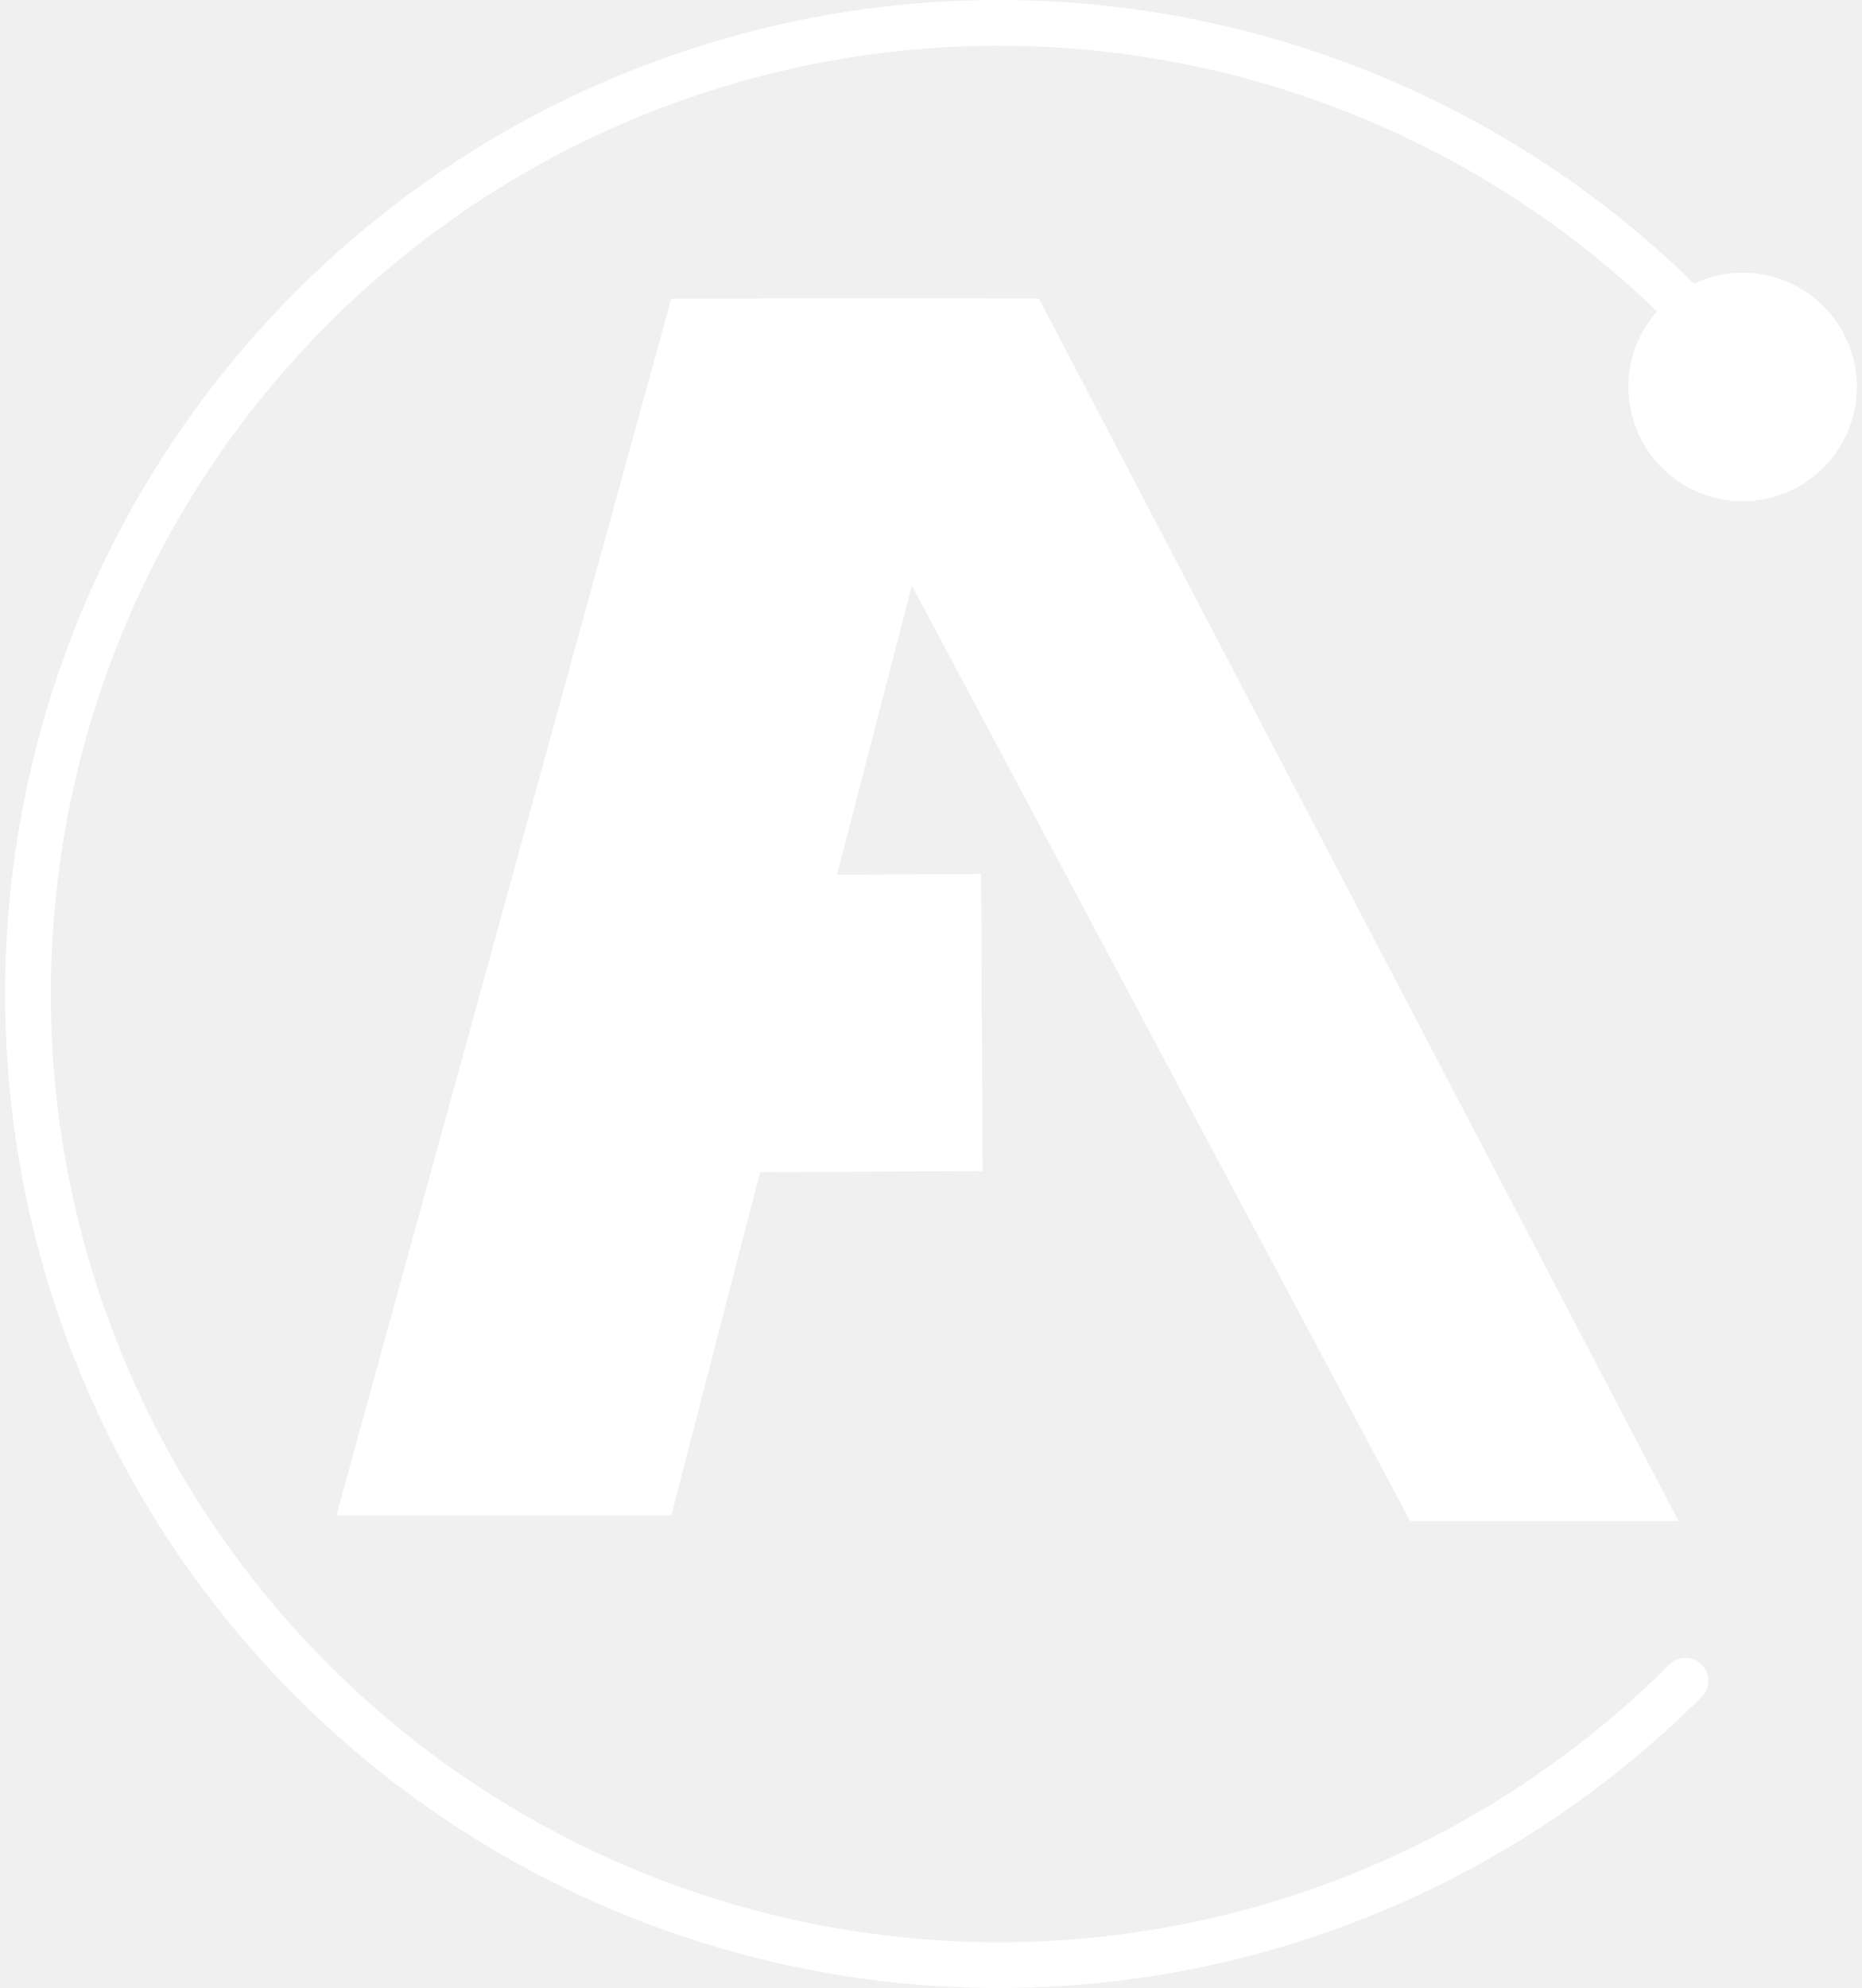
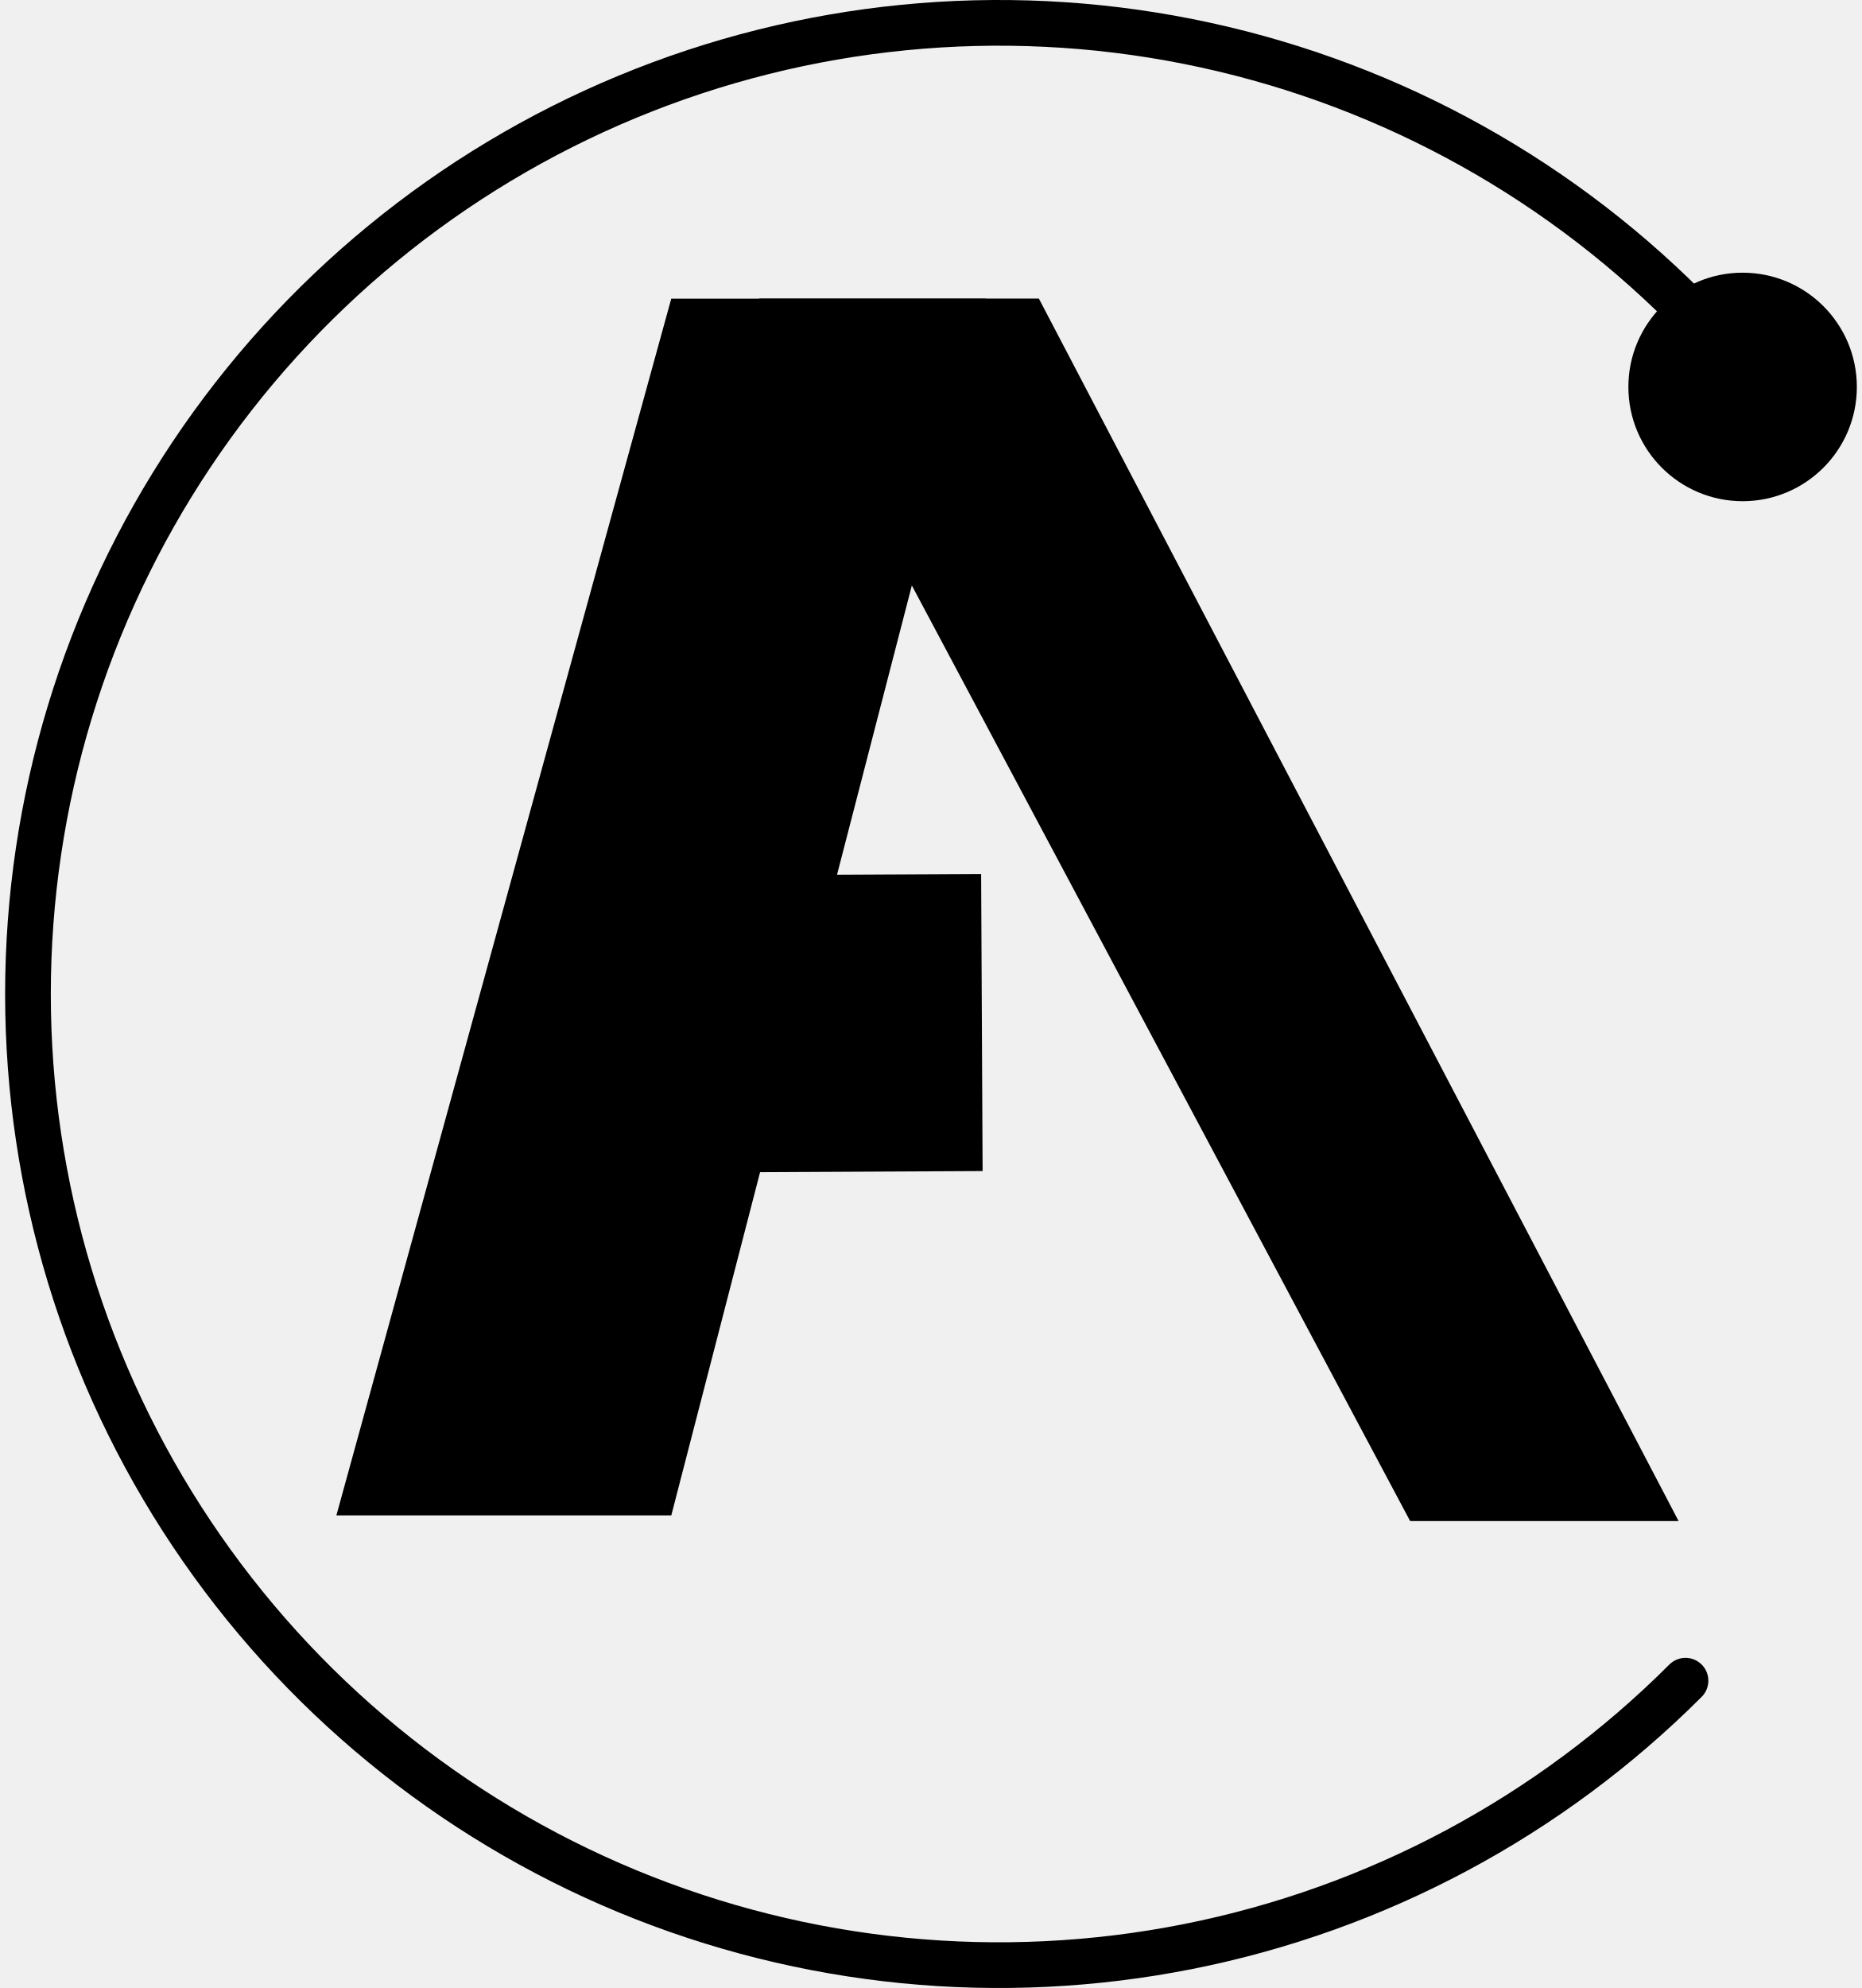
<svg xmlns="http://www.w3.org/2000/svg" width="163" height="174" viewBox="0 0 163 174" fill="none">
-   <path d="M147.552 147.104C135.664 158.991 120.519 167.087 104.03 170.367C87.542 173.646 70.451 171.963 54.92 165.53C39.388 159.096 26.113 148.202 16.773 134.223C7.433 120.245 2.448 103.811 2.448 87C2.448 70.189 7.433 53.755 16.773 39.776C26.113 25.798 39.388 14.904 54.92 8.47C70.451 2.037 87.542 0.353 104.03 3.633C120.519 6.913 135.664 15.008 147.552 26.896" stroke="white" stroke-width="4" stroke-linecap="round" />
-   <circle cx="152.552" cy="33.867" r="10" fill="white" />
-   <path d="M58.763 26.142L86.319 26.143L58.766 132.636L29.448 132.635L58.763 26.142Z" fill="white" />
-   <path d="M66.448 26.133L90.944 26.133L146.947 133.131L123.447 133.131L66.448 26.133Z" fill="white" />
-   <rect x="50.077" y="102.675" width="26" height="35.943" transform="rotate(-90.2836 50.0767 102.675)" fill="white" />
+   <path d="M147.552 147.104C135.664 158.991 120.519 167.087 104.03 170.367C87.542 173.646 70.451 171.963 54.92 165.53C39.388 159.096 26.113 148.202 16.773 134.223C7.433 120.245 2.448 103.811 2.448 87C2.448 70.189 7.433 53.755 16.773 39.776C26.113 25.798 39.388 14.904 54.92 8.47C70.451 2.037 87.542 0.353 104.03 3.633C120.519 6.913 135.664 15.008 147.552 26.896" stroke="black" stroke-width="4" stroke-linecap="round" />
+   <circle cx="152.552" cy="33.867" r="10" fill="black" />
+   <path d="M58.763 26.142L86.319 26.143L58.766 132.636L29.448 132.635L58.763 26.142Z" fill="black" />
+   <path d="M66.448 26.133L90.944 26.133L146.947 133.131L123.447 133.131L66.448 26.133Z" fill="black" />
+   <rect x="50.077" y="102.675" width="26" height="35.943" transform="rotate(-90.2836 50.0767 102.675)" fill="black" />
</svg>
